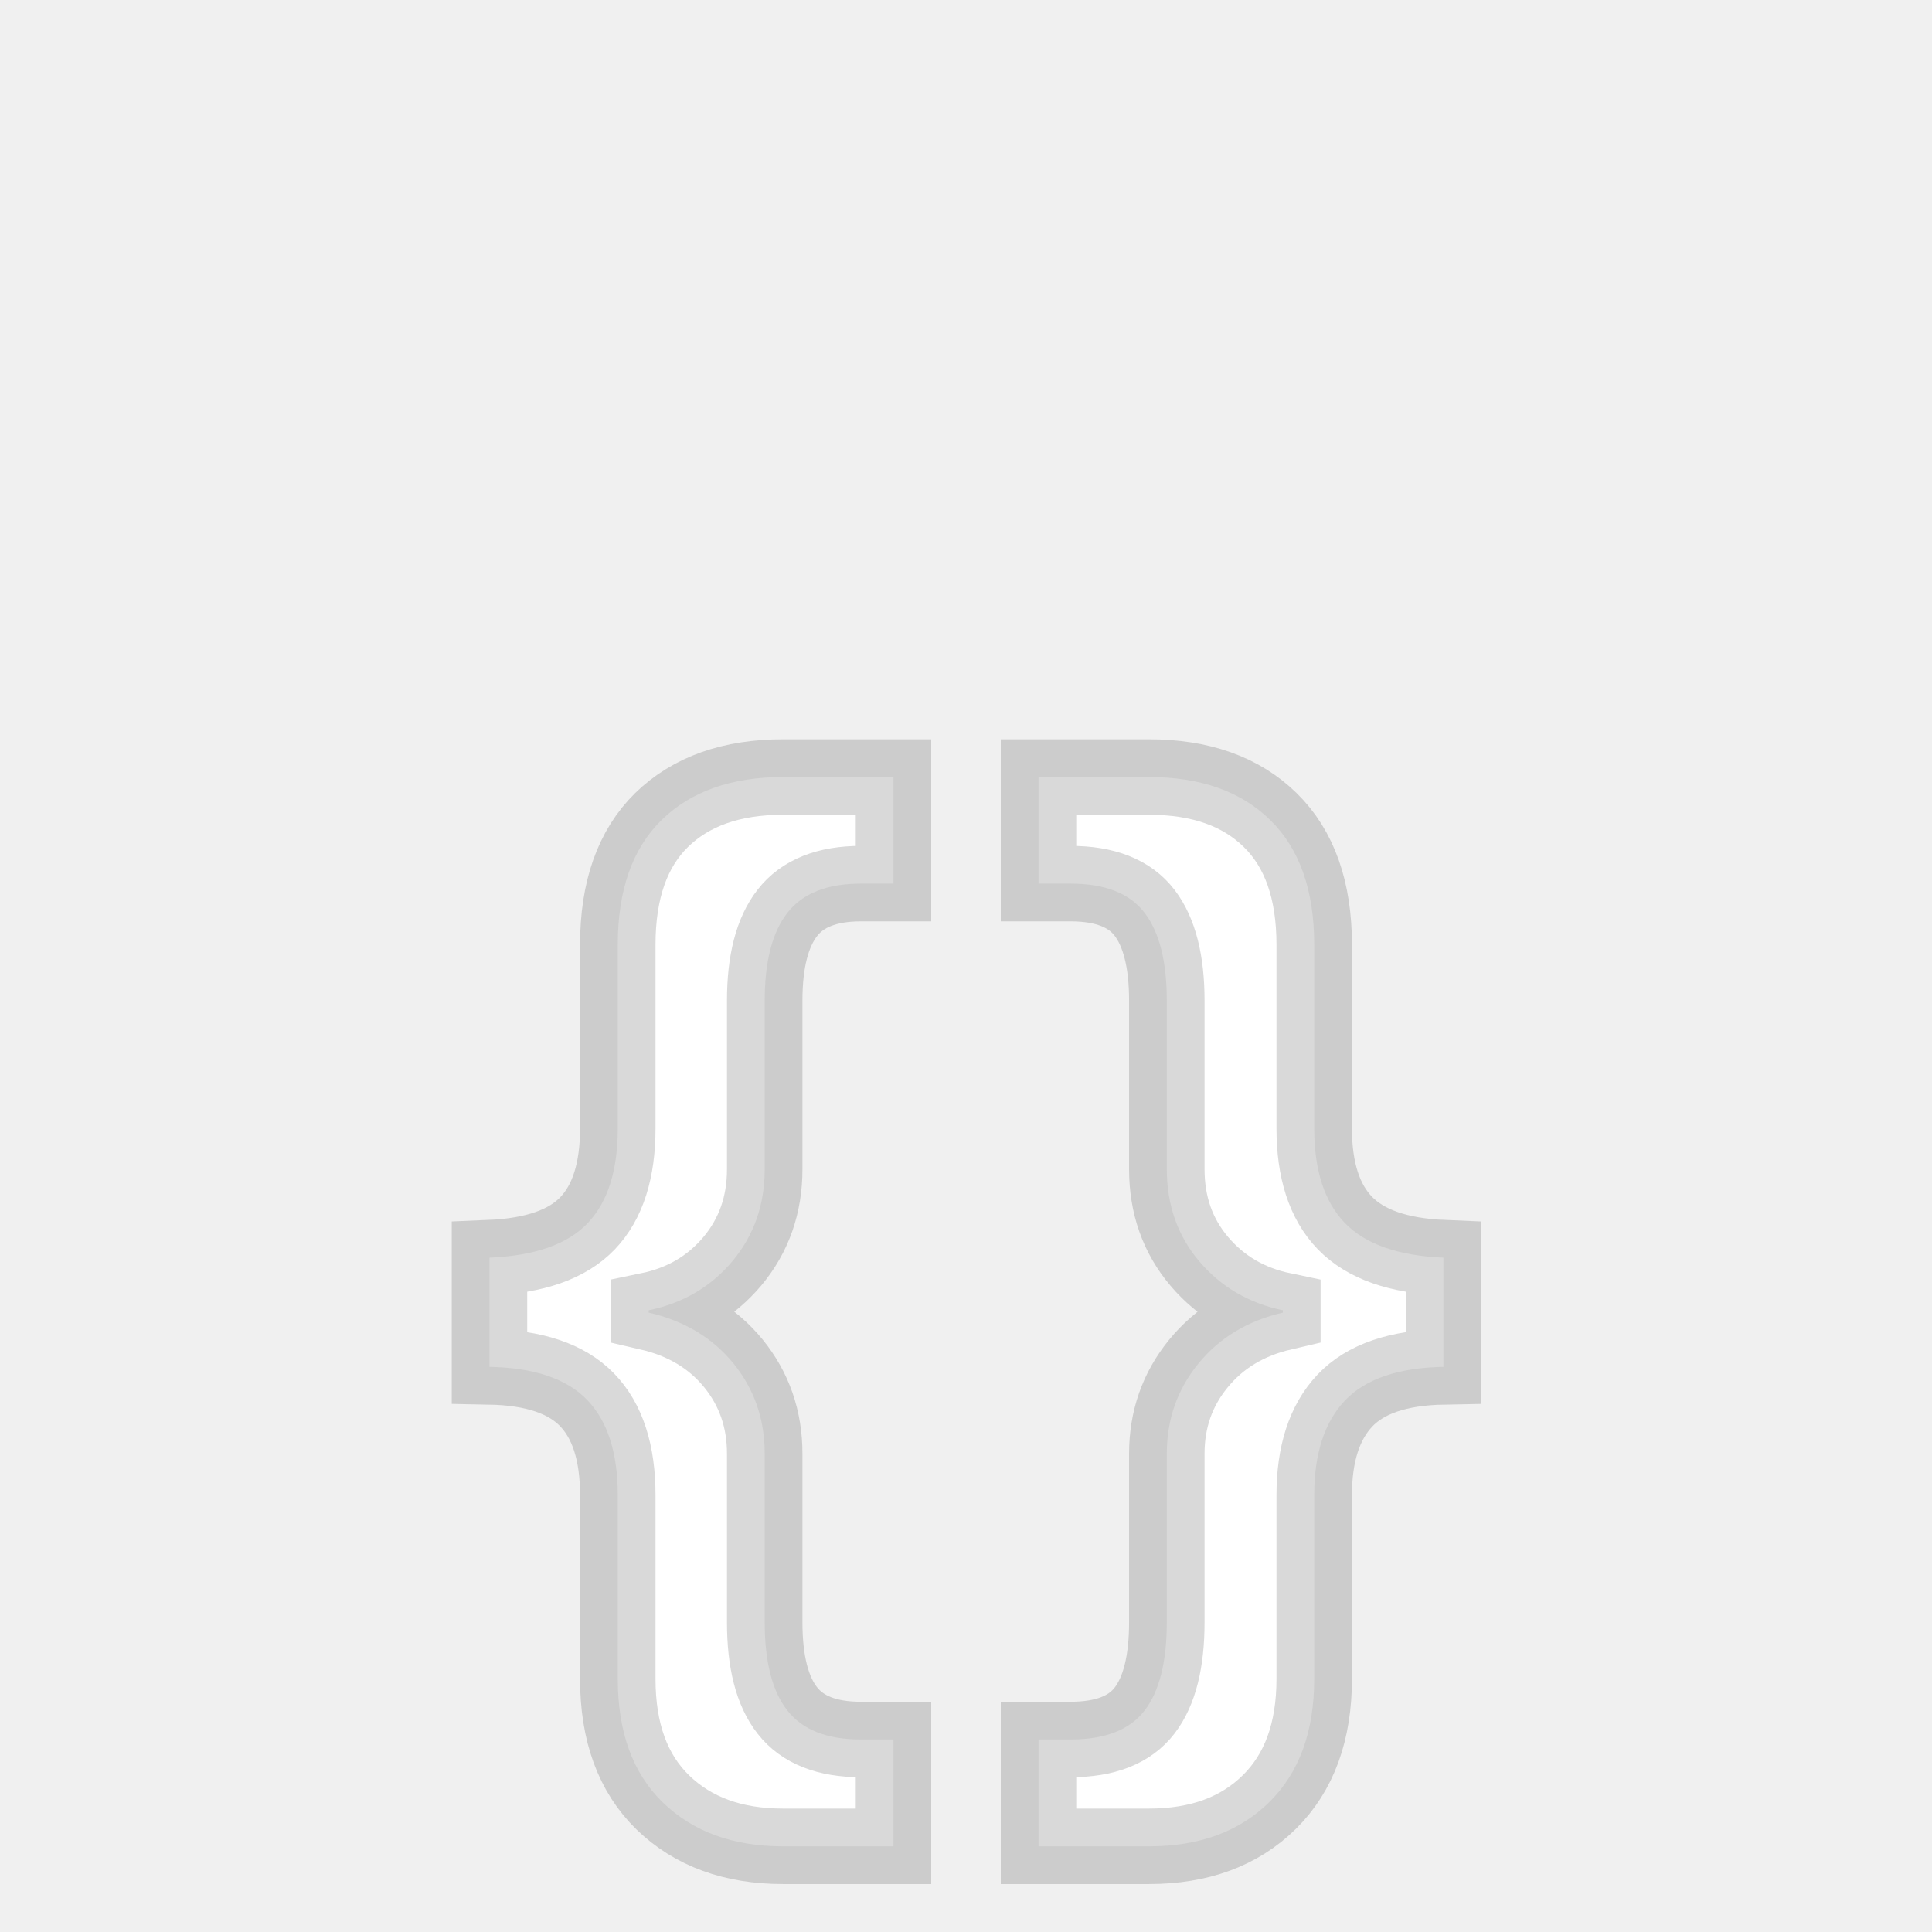
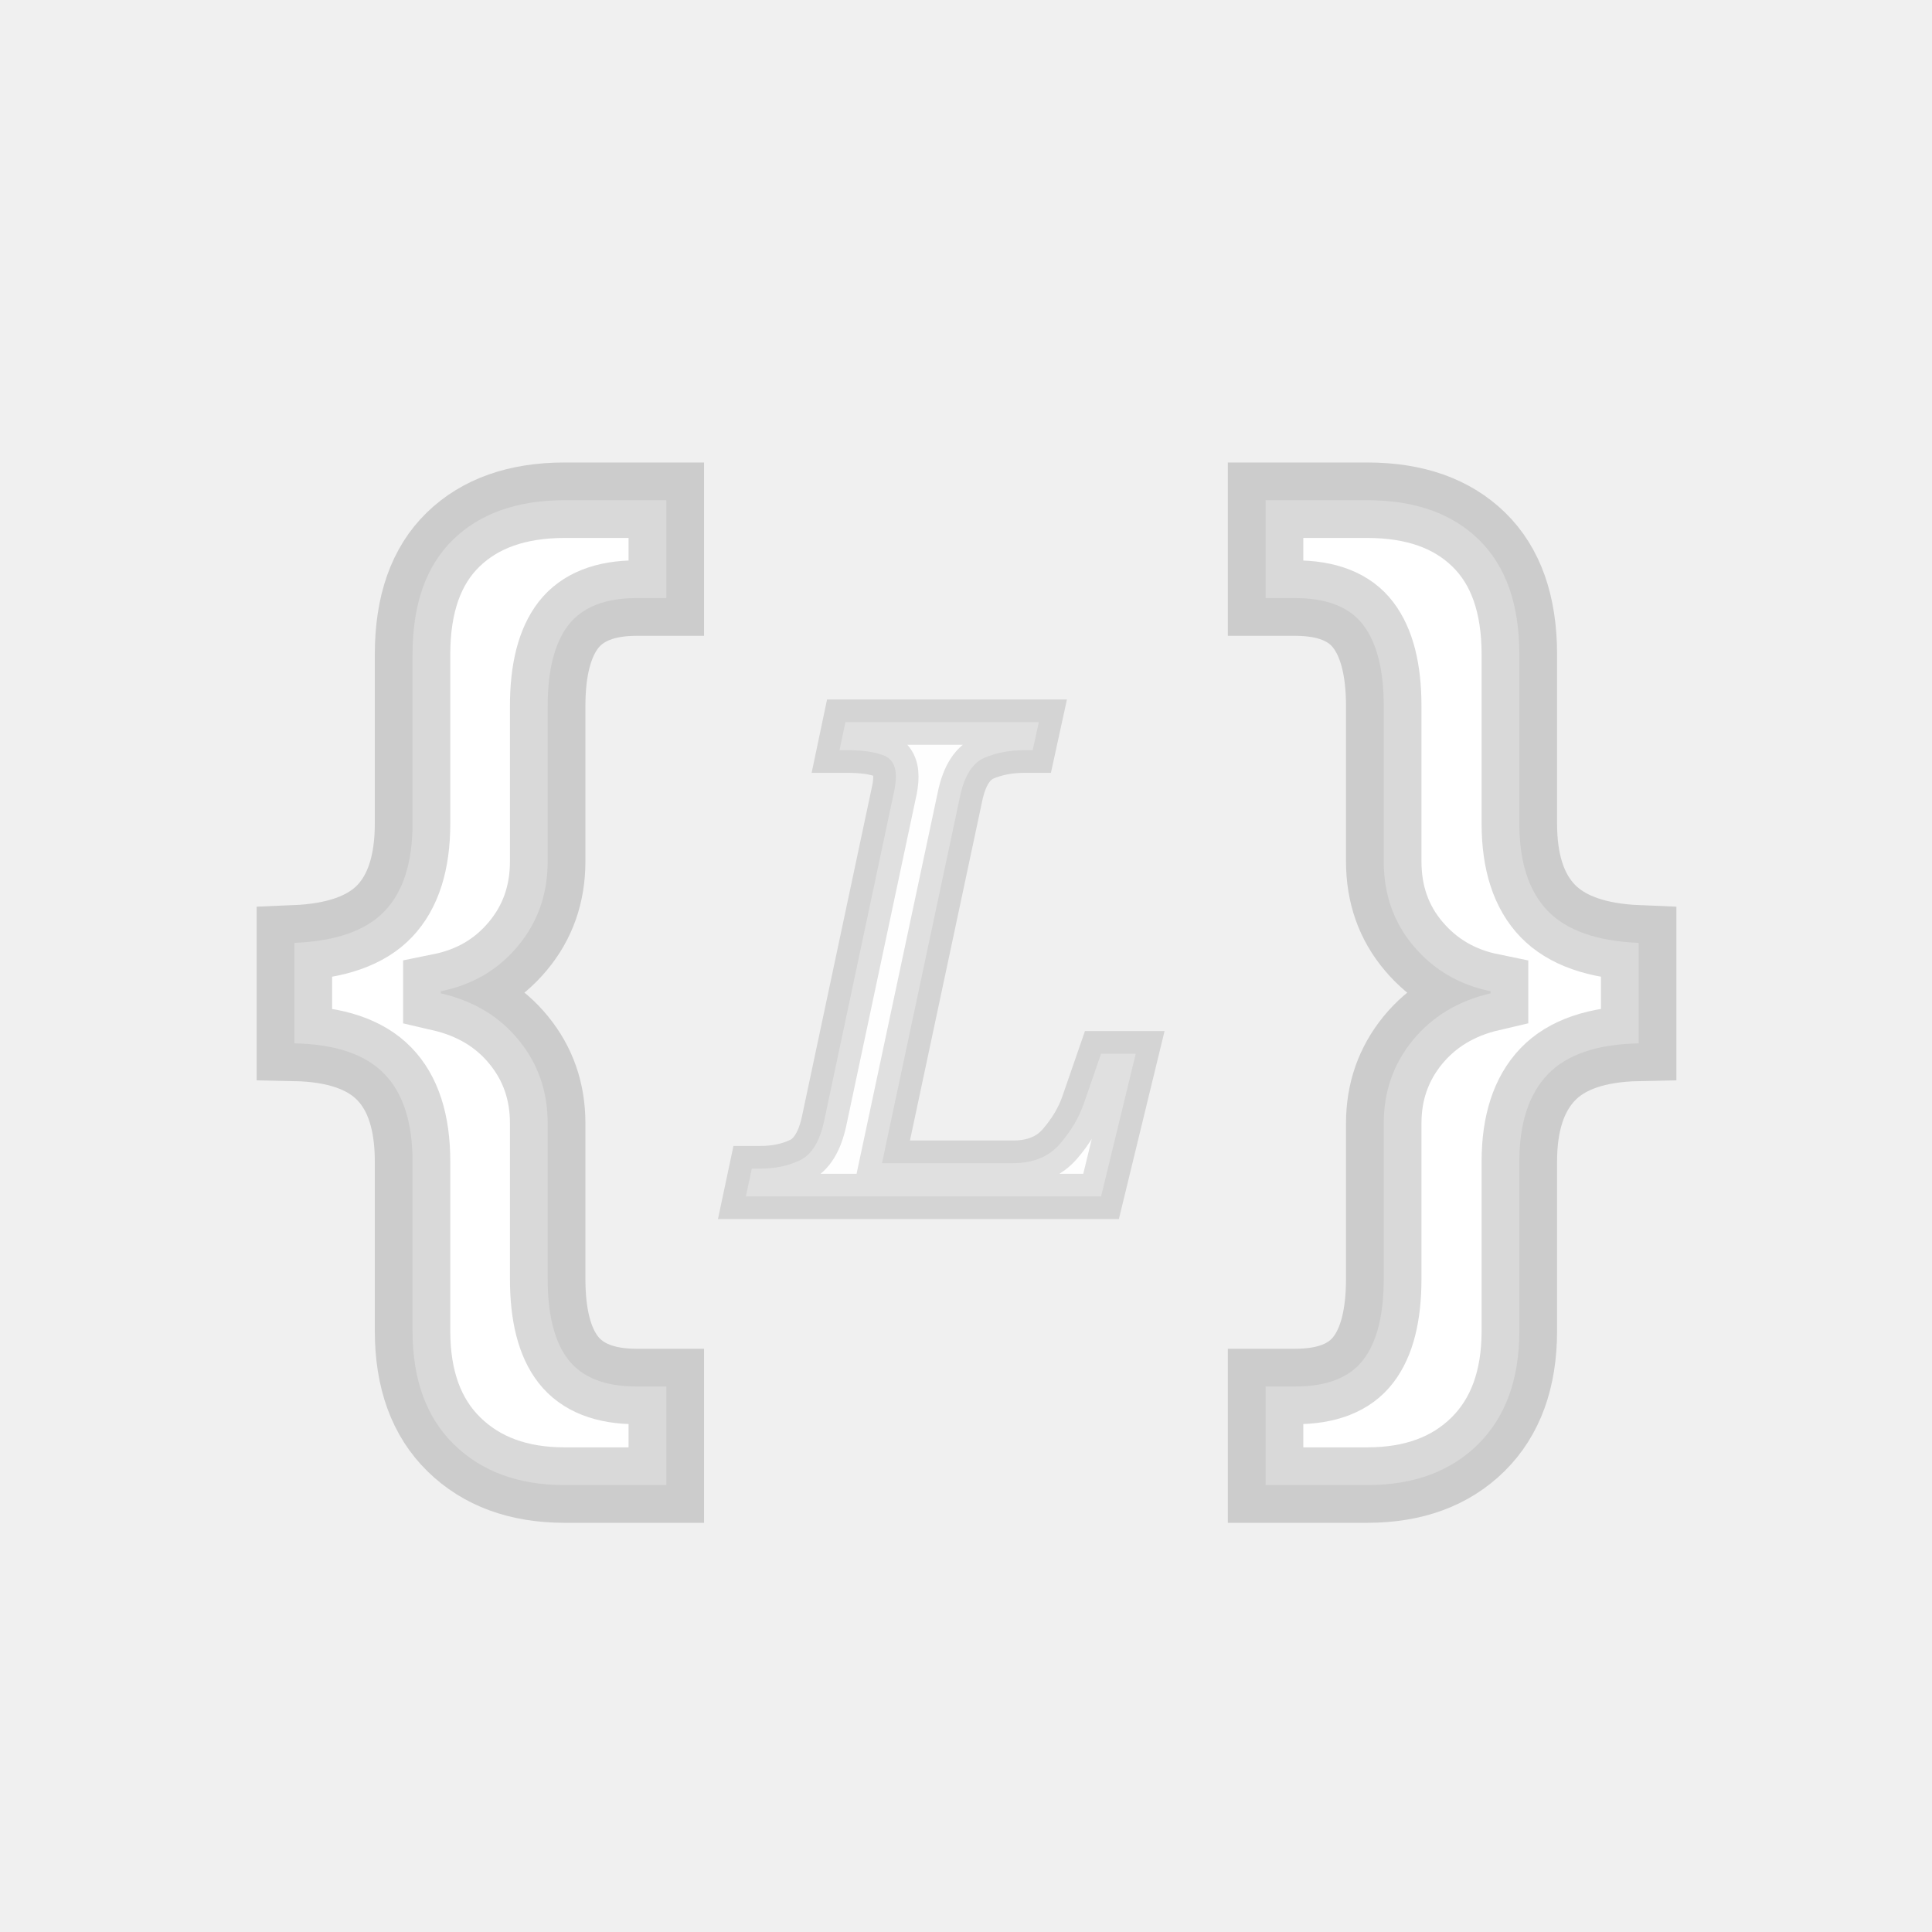
<svg xmlns="http://www.w3.org/2000/svg" width="128" height="128" viewBox="0 0 128 128">
-   <text x="46" y="85" font-family="Arial, sans-serif" font-size="76" font-weight="bold" fill="white" stroke="rgba(0,0,0,0.15)" stroke-width="5" text-anchor="middle" dominant-baseline="middle">{</text>
-   <text x="82" y="85" font-family="Arial, sans-serif" font-size="76" font-weight="bold" fill="white" stroke="rgba(0,0,0,0.15)" stroke-width="5" text-anchor="middle" dominant-baseline="middle">}</text>
+   <text x="32" y="64" font-family="Arial, sans-serif" font-size="70" font-weight="bold" fill="white" stroke="rgba(0,0,0,0.15)" stroke-width="5" text-anchor="middle" dominant-baseline="middle">{</text>
+   <text x="64" y="64" font-family="Georgia, serif" font-size="44" font-weight="normal" font-style="italic" fill="white" fill-opacity="0.95" stroke="rgba(0,0,0,0.12)" stroke-width="3" text-anchor="middle" dominant-baseline="middle">L</text>
+   <text x="96" y="64" font-family="Arial, sans-serif" font-size="70" font-weight="bold" fill="white" stroke="rgba(0,0,0,0.15)" stroke-width="5" text-anchor="middle" dominant-baseline="middle">}</text>
</svg>
